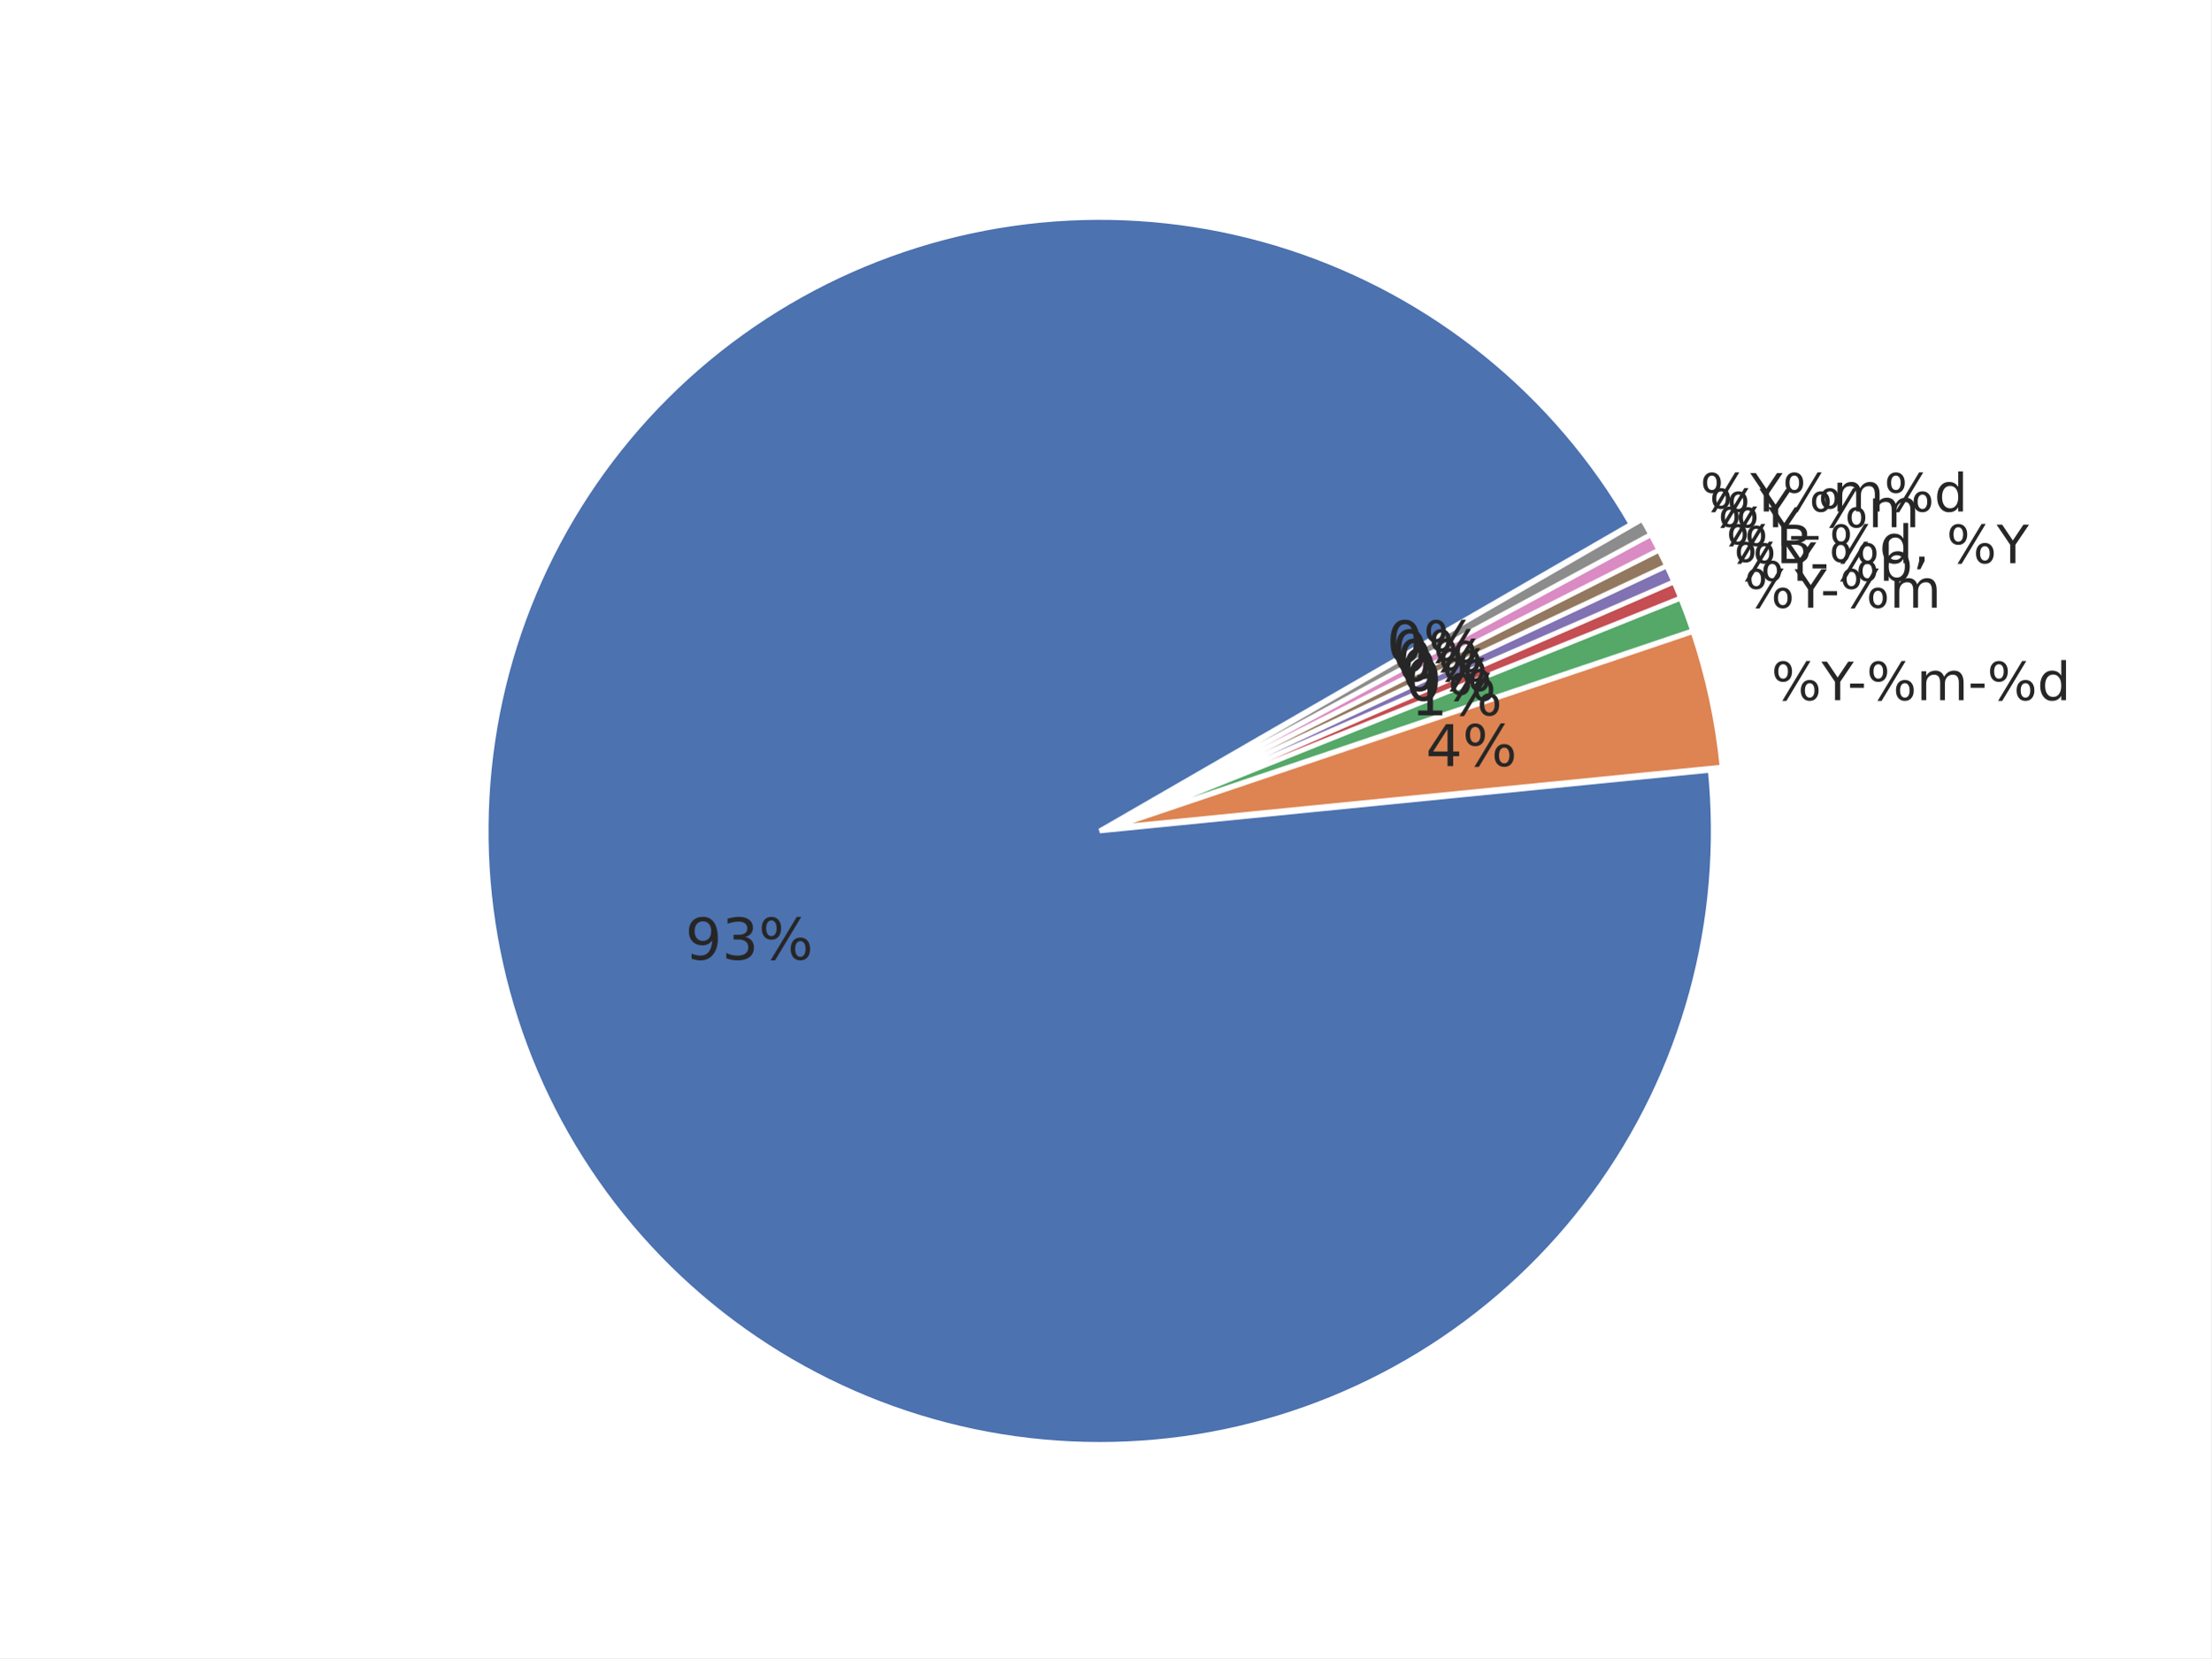
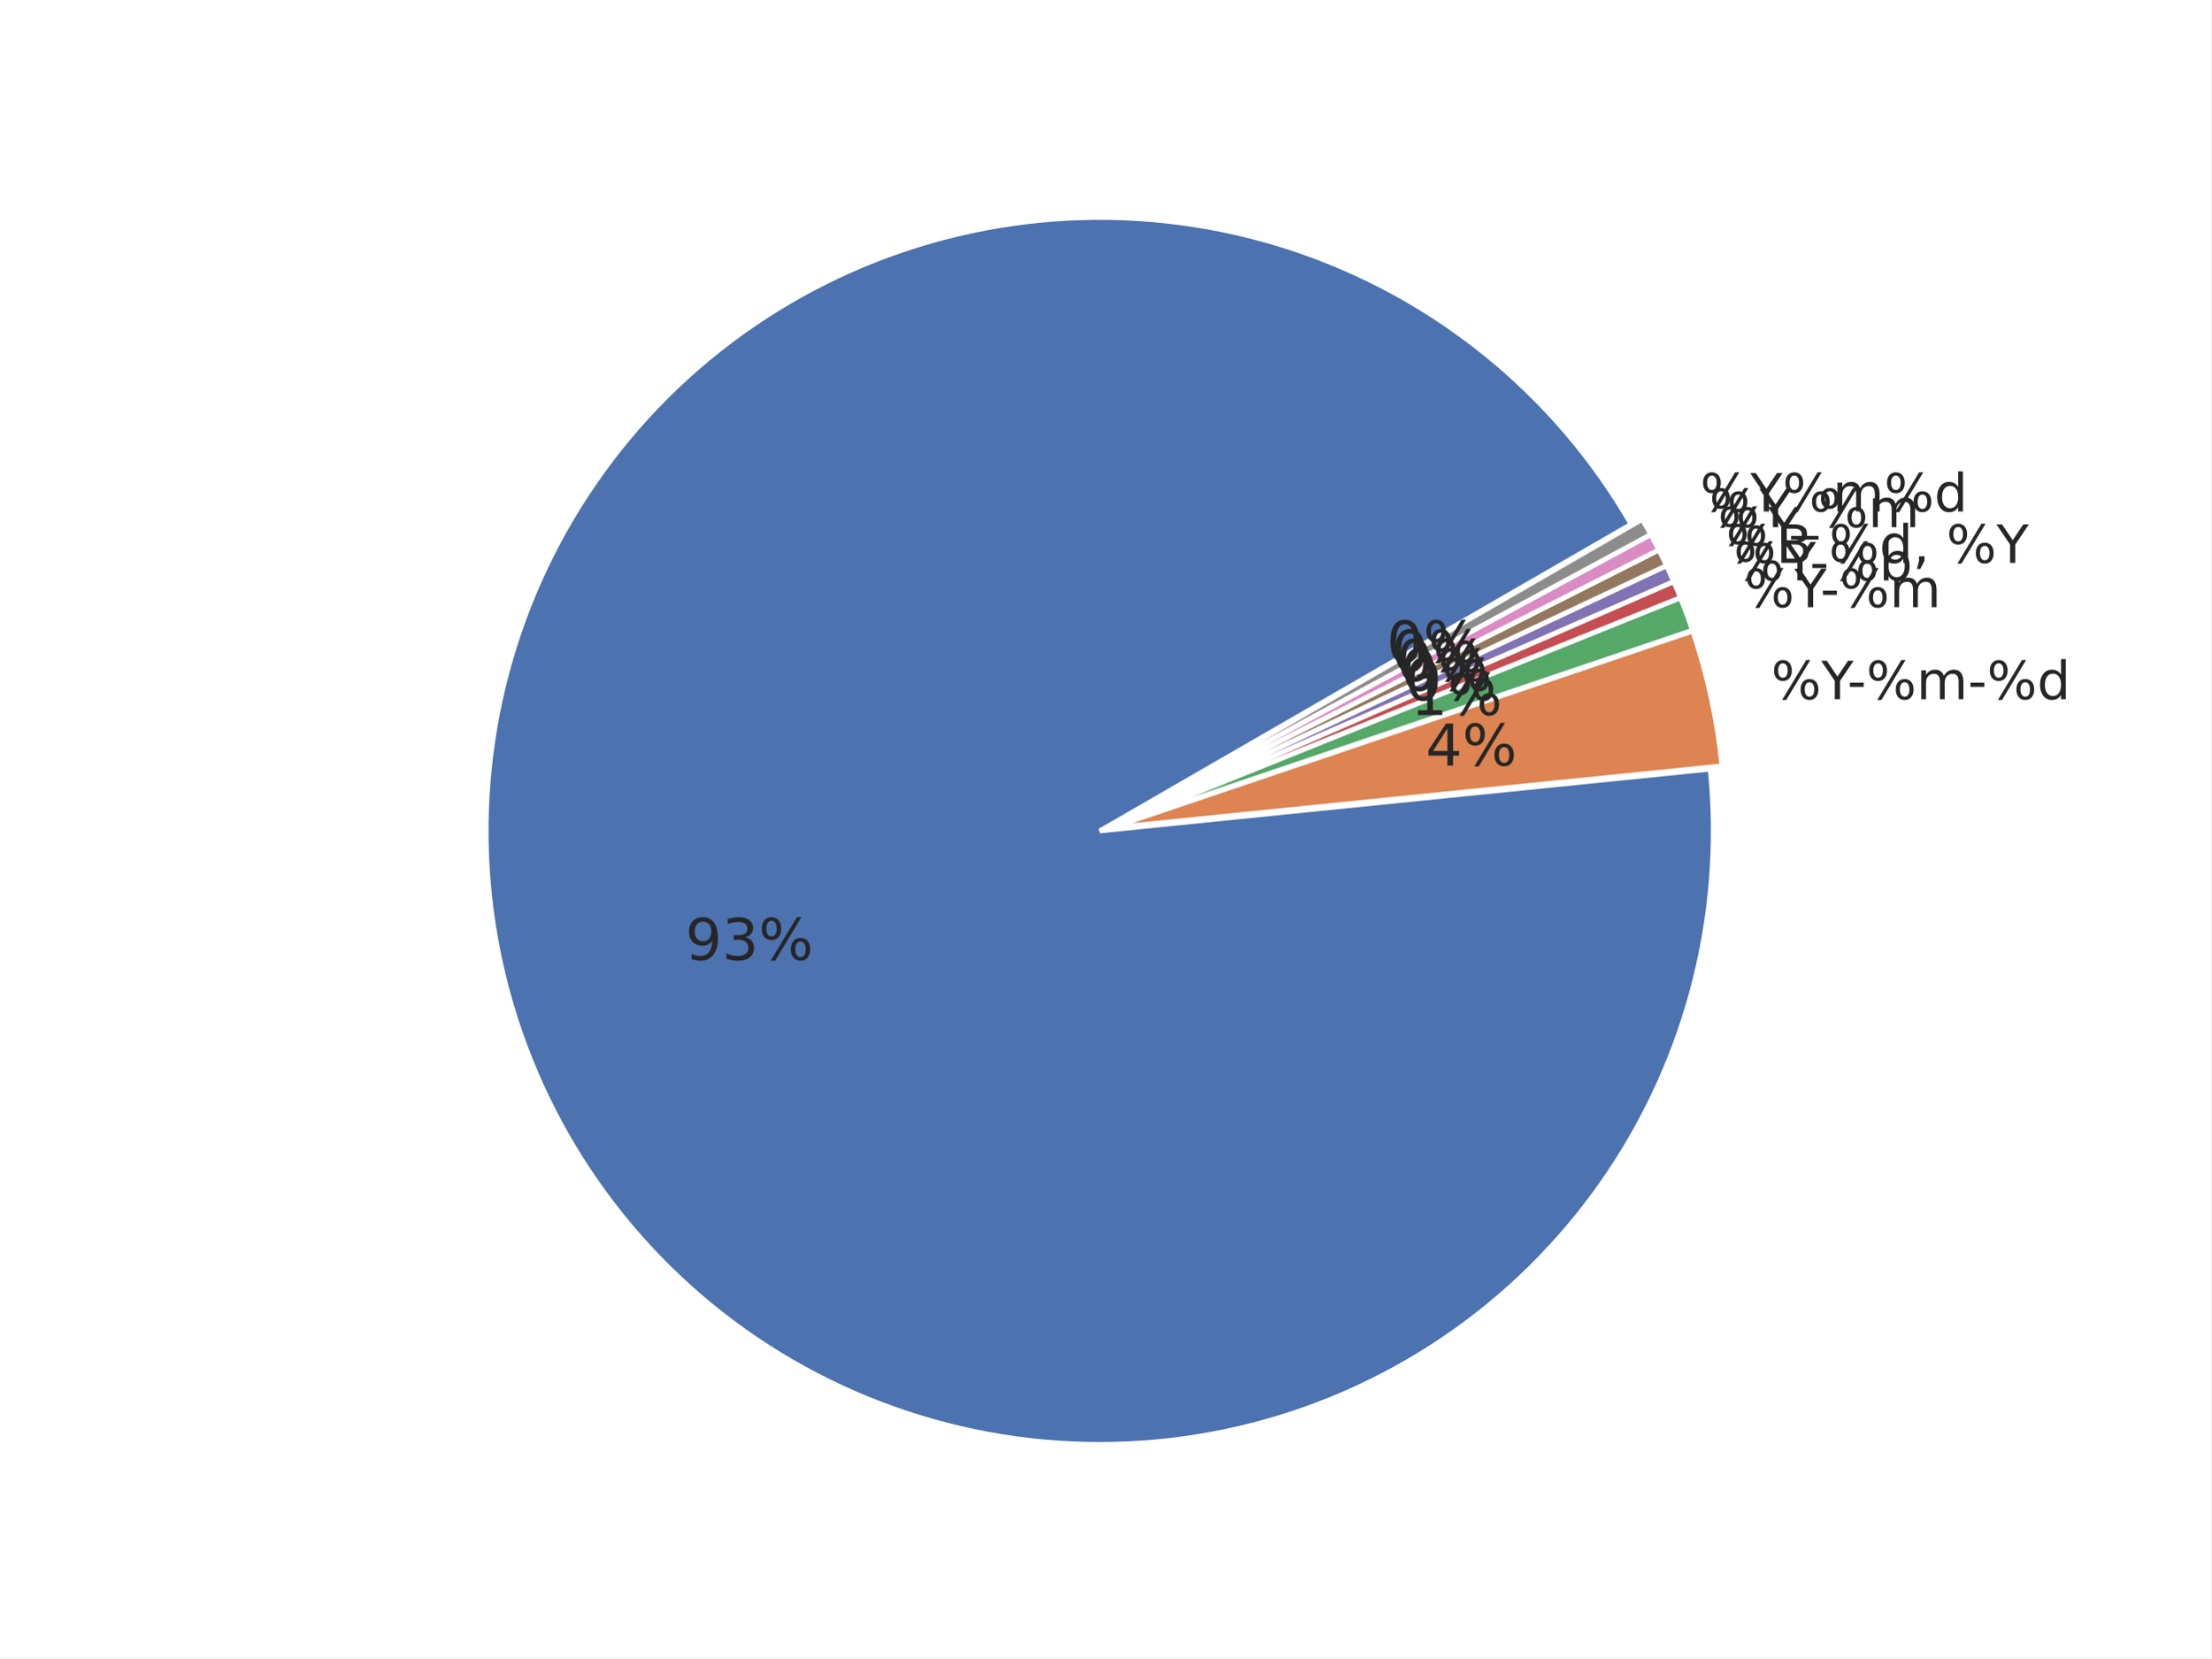
<svg xmlns="http://www.w3.org/2000/svg" xmlns:xlink="http://www.w3.org/1999/xlink" width="460.8pt" height="345.6pt" viewBox="0 0 460.8 345.6" version="1.1">
  <defs>
    <style type="text/css">*{stroke-linejoin: round; stroke-linecap: butt}</style>
  </defs>
  <g id="figure_1">
    <g id="patch_1">
      <path d="M 0 345.6  L 460.8 345.6  L 460.8 0  L 0 0  z " style="fill: #ffffff" />
    </g>
    <g id="axes_1">
      <g id="matplotlib.axis_1" />
      <g id="matplotlib.axis_2" />
      <g id="patch_2">
-         <path d="M 339.923 109.256  C 332.098 95.702 321.85 83.699 309.69 73.845  C 297.531 63.991 283.665 56.453 268.783 51.606  C 253.902 46.759 238.256 44.685 222.626 45.488  C 206.996 46.29 191.645 49.956 177.338 56.301  C 163.031 62.647 150.01 71.565 138.924 82.613  C 127.837 93.66 118.873 106.649 112.477 120.934  C 106.08 135.218 102.361 150.556 101.503 166.183  C 100.645 181.811 102.664 197.463 107.458 212.362  C 112.252 227.261 119.741 241.153 129.552 253.347  C 139.362 265.542 151.329 275.832 164.855 283.705  C 178.382 291.579 193.239 296.902 208.688 299.411  C 224.136 301.919 239.915 301.57 255.238 298.381  C 270.56 295.192 285.168 289.217 298.333 280.753  C 311.498 272.29 322.998 261.481 332.26 248.864  C 341.522 236.248 348.389 222.038 352.52 206.942  C 356.651 191.846 357.976 176.12 356.428 160.545  L 229.183 173.192  z " style="fill: #4c72b0; stroke: #ffffff; stroke-linejoin: miter" />
+         <path d="M 339.924 109.257  C 332.096 95.698 321.844 83.692 309.679 73.837  C 297.514 63.981 283.642 56.443 268.755 51.598  C 253.867 46.753 238.216 44.683 222.581 45.491  C 206.946 46.3 191.591 49.973 177.283 56.327  C 162.974 62.682 149.954 71.61 138.87 82.668  C 127.787 93.725 118.828 106.725 112.44 121.018  C 106.052 135.312 102.343 150.658 101.498 166.291  C 100.652 181.924 102.686 197.58 107.496 212.479  C 112.306 227.378 119.811 241.267 129.638 253.455  C 139.465 265.643 151.447 275.923 164.987 283.783  C 178.527 291.643 193.397 296.949 208.853 299.438  C 224.31 301.928 240.094 301.557 255.417 298.345  C 270.74 295.133 285.343 289.134 298.5 280.647  C 311.656 272.161 323.142 261.329 332.386 248.694  C 341.63 236.058 348.475 221.832 352.581 206.723  C 356.686 191.615 357.982 175.881 356.404 160.304  L 229.183 173.193  z " style="fill: #4c72b0; stroke: #ffffff; stroke-linejoin: miter" />
      </g>
      <g id="patch_3">
-         <path d="M 358.895 159.884  C 358.418 155.081 357.669 150.309 356.652 145.591  C 355.635 140.872 354.352 136.215 352.808 131.642  L 231.65 172.531  z " style="fill: #dd8452; stroke: #ffffff; stroke-linejoin: miter" />
+         <path d="M 358.87 159.64  C 358.386 154.86 357.633 150.11 356.614 145.414  C 355.595 140.718 354.312 136.084 352.772 131.532  L 231.65 172.529  z " style="fill: #dd8452; stroke: #ffffff; stroke-linejoin: miter" />
      </g>
      <g id="patch_4">
-         <path d="M 352.758 131.468  C 352.372 130.325 351.97 129.188 351.552 128.056  C 351.134 126.924 350.7 125.798 350.251 124.679  L 231.6 172.357  z " style="fill: #55a868; stroke: #ffffff; stroke-linejoin: miter" />
+         <path d="M 352.721 131.36  C 352.336 130.222 351.935 129.09 351.518 127.964  C 351.101 126.837 350.668 125.717 350.22 124.603  L 231.599 172.356  z " style="fill: #55a868; stroke: #ffffff; stroke-linejoin: miter" />
      </g>
      <g id="patch_5">
-         <path d="M 350.231 124.629  C 350.006 124.069 349.777 123.511 349.544 122.954  C 349.311 122.398 349.075 121.843 348.834 121.29  L 231.58 172.306  z " style="fill: #c44e52; stroke: #ffffff; stroke-linejoin: miter" />
+         <path d="M 350.2 124.553  C 349.976 123.996 349.748 123.44 349.516 122.886  C 349.284 122.332 349.048 121.78 348.808 121.23  L 231.579 172.306  z " style="fill: #c44e52; stroke: #ffffff; stroke-linejoin: miter" />
      </g>
      <g id="patch_6">
-         <path d="M 348.819 121.257  C 348.579 120.704 348.334 120.152 348.086 119.603  C 347.837 119.053 347.585 118.505 347.329 117.959  L 231.565 172.273  z " style="fill: #8172b3; stroke: #ffffff; stroke-linejoin: miter" />
+         <path d="M 348.793 121.197  C 348.553 120.646 348.31 120.097 348.062 119.55  C 347.815 119.003 347.563 118.458 347.308 117.914  L 231.565 172.273  z " style="fill: #8172b3; stroke: #ffffff; stroke-linejoin: miter" />
      </g>
      <g id="patch_7">
-         <path d="M 347.313 117.926  C 347.057 117.38 346.797 116.836 346.533 116.294  C 346.269 115.751 346.002 115.211 345.73 114.672  L 231.55 172.241  z " style="fill: #937860; stroke: #ffffff; stroke-linejoin: miter" />
+         <path d="M 347.293 117.882  C 347.037 117.338 346.778 116.797 346.515 116.257  C 346.252 115.717 345.986 115.179 345.715 114.643  L 231.55 172.24  z " style="fill: #937860; stroke: #ffffff; stroke-linejoin: miter" />
      </g>
      <g id="patch_8">
-         <path d="M 345.714 114.64  C 345.442 114.101 345.167 113.564 344.888 113.03  C 344.608 112.495 344.326 111.962 344.039 111.432  L 231.534 172.208  z " style="fill: #da8bc3; stroke: #ffffff; stroke-linejoin: miter" />
+         <path d="M 345.699 114.611  C 345.429 114.074 345.154 113.54 344.876 113.008  C 344.598 112.476 344.317 111.945 344.031 111.417  L 231.533 172.208  z " style="fill: #da8bc3; stroke: #ffffff; stroke-linejoin: miter" />
      </g>
      <g id="patch_9">
-         <path d="M 344.022 111.4  C 343.735 110.869 343.444 110.34 343.15 109.814  C 342.856 109.287 342.558 108.763 342.257 108.24  L 231.516 172.176  z " style="fill: #8c8c8c; stroke: #ffffff; stroke-linejoin: miter" />
+         <path d="M 344.014 111.385  C 343.728 110.857 343.439 110.331 343.146 109.807  C 342.854 109.282 342.557 108.76 342.257 108.24  L 231.516 172.176  z " style="fill: #8c8c8c; stroke: #ffffff; stroke-linejoin: miter" />
      </g>
      <g id="text_1">
-         <g style="fill: #262626" transform="translate(142.8119 200.0051) scale(0.12 -0.12)">
+         <g style="fill: #262626" transform="translate(142.8347 200.0758) scale(0.12 -0.12)">
          <defs>
            <path id="DejaVuSans-39" d="M 703 97  L 703 672  Q 941 559 1184 500  Q 1428 441 1663 441  Q 2288 441 2617 861  Q 2947 1281 2994 2138  Q 2813 1869 2534 1725  Q 2256 1581 1919 1581  Q 1219 1581 811 2004  Q 403 2428 403 3163  Q 403 3881 828 4315  Q 1253 4750 1959 4750  Q 2769 4750 3195 4129  Q 3622 3509 3622 2328  Q 3622 1225 3098 567  Q 2575 -91 1691 -91  Q 1453 -91 1209 -44  Q 966 3 703 97  z M 1959 2075  Q 2384 2075 2632 2365  Q 2881 2656 2881 3163  Q 2881 3666 2632 3958  Q 2384 4250 1959 4250  Q 1534 4250 1286 3958  Q 1038 3666 1038 3163  Q 1038 2656 1286 2365  Q 1534 2075 1959 2075  z " transform="scale(0.015625)" />
            <path id="DejaVuSans-33" d="M 2597 2516  Q 3050 2419 3304 2112  Q 3559 1806 3559 1356  Q 3559 666 3084 287  Q 2609 -91 1734 -91  Q 1441 -91 1130 -33  Q 819 25 488 141  L 488 750  Q 750 597 1062 519  Q 1375 441 1716 441  Q 2309 441 2620 675  Q 2931 909 2931 1356  Q 2931 1769 2642 2001  Q 2353 2234 1838 2234  L 1294 2234  L 1294 2753  L 1863 2753  Q 2328 2753 2575 2939  Q 2822 3125 2822 3475  Q 2822 3834 2567 4026  Q 2313 4219 1838 4219  Q 1578 4219 1281 4162  Q 984 4106 628 3988  L 628 4550  Q 988 4650 1302 4700  Q 1616 4750 1894 4750  Q 2613 4750 3031 4423  Q 3450 4097 3450 3541  Q 3450 3153 3228 2886  Q 3006 2619 2597 2516  z " transform="scale(0.015625)" />
            <path id="DejaVuSans-25" d="M 4653 2053  Q 4381 2053 4226 1822  Q 4072 1591 4072 1178  Q 4072 772 4226 539  Q 4381 306 4653 306  Q 4919 306 5073 539  Q 5228 772 5228 1178  Q 5228 1588 5073 1820  Q 4919 2053 4653 2053  z M 4653 2450  Q 5147 2450 5437 2106  Q 5728 1763 5728 1178  Q 5728 594 5436 251  Q 5144 -91 4653 -91  Q 4153 -91 3862 251  Q 3572 594 3572 1178  Q 3572 1766 3864 2108  Q 4156 2450 4653 2450  z M 1428 4353  Q 1159 4353 1004 4120  Q 850 3888 850 3481  Q 850 3069 1003 2837  Q 1156 2606 1428 2606  Q 1700 2606 1854 2837  Q 2009 3069 2009 3481  Q 2009 3884 1853 4118  Q 1697 4353 1428 4353  z M 4250 4750  L 4750 4750  L 1831 -91  L 1331 -91  L 4250 4750  z M 1428 4750  Q 1922 4750 2215 4408  Q 2509 4066 2509 3481  Q 2509 2891 2217 2550  Q 1925 2209 1428 2209  Q 931 2209 642 2551  Q 353 2894 353 3481  Q 353 4063 643 4406  Q 934 4750 1428 4750  z " transform="scale(0.015625)" />
          </defs>
          <use xlink:href="#DejaVuSans-39" />
          <use xlink:href="#DejaVuSans-33" x="63.623" />
          <use xlink:href="#DejaVuSans-25" x="127.246" />
        </g>
      </g>
      <g id="text_2">
-         <g style="fill: #262626" transform="translate(369.1522 145.9319) scale(0.11 -0.11)">
+         <g style="fill: #262626" transform="translate(369.1102 145.7381) scale(0.11 -0.11)">
          <defs>
            <path id="DejaVuSans-59" d="M -13 4666  L 666 4666  L 1959 2747  L 3244 4666  L 3922 4666  L 2272 2222  L 2272 0  L 1638 0  L 1638 2222  L -13 4666  z " transform="scale(0.015625)" />
            <path id="DejaVuSans-2d" d="M 313 2009  L 1997 2009  L 1997 1497  L 313 1497  L 313 2009  z " transform="scale(0.015625)" />
            <path id="DejaVuSans-6d" d="M 3328 2828  Q 3544 3216 3844 3400  Q 4144 3584 4550 3584  Q 5097 3584 5394 3201  Q 5691 2819 5691 2113  L 5691 0  L 5113 0  L 5113 2094  Q 5113 2597 4934 2840  Q 4756 3084 4391 3084  Q 3944 3084 3684 2787  Q 3425 2491 3425 1978  L 3425 0  L 2847 0  L 2847 2094  Q 2847 2600 2669 2842  Q 2491 3084 2119 3084  Q 1678 3084 1418 2786  Q 1159 2488 1159 1978  L 1159 0  L 581 0  L 581 3500  L 1159 3500  L 1159 2956  Q 1356 3278 1631 3431  Q 1906 3584 2284 3584  Q 2666 3584 2933 3390  Q 3200 3197 3328 2828  z " transform="scale(0.015625)" />
            <path id="DejaVuSans-64" d="M 2906 2969  L 2906 4863  L 3481 4863  L 3481 0  L 2906 0  L 2906 525  Q 2725 213 2448 61  Q 2172 -91 1784 -91  Q 1150 -91 751 415  Q 353 922 353 1747  Q 353 2572 751 3078  Q 1150 3584 1784 3584  Q 2172 3584 2448 3432  Q 2725 3281 2906 2969  z M 947 1747  Q 947 1113 1208 752  Q 1469 391 1925 391  Q 2381 391 2643 752  Q 2906 1113 2906 1747  Q 2906 2381 2643 2742  Q 2381 3103 1925 3103  Q 1469 3103 1208 2742  Q 947 2381 947 1747  z " transform="scale(0.015625)" />
          </defs>
          <use xlink:href="#DejaVuSans-25" />
          <use xlink:href="#DejaVuSans-59" x="95.02" />
          <use xlink:href="#DejaVuSans-2d" x="144.229" />
          <use xlink:href="#DejaVuSans-25" x="180.312" />
          <use xlink:href="#DejaVuSans-6d" x="275.332" />
          <use xlink:href="#DejaVuSans-2d" x="372.744" />
          <use xlink:href="#DejaVuSans-25" x="408.828" />
          <use xlink:href="#DejaVuSans-64" x="503.848" />
        </g>
      </g>
      <g id="text_3">
-         <g style="fill: #262626" transform="translate(297.1327 159.6778) scale(0.12 -0.12)">
+         <g style="fill: #262626" transform="translate(297.1097 159.5713) scale(0.12 -0.12)">
          <defs>
            <path id="DejaVuSans-34" d="M 2419 4116  L 825 1625  L 2419 1625  L 2419 4116  z M 2253 4666  L 3047 4666  L 3047 1625  L 3713 1625  L 3713 1100  L 3047 1100  L 3047 0  L 2419 0  L 2419 1100  L 313 1100  L 313 1709  L 2253 4666  z " transform="scale(0.015625)" />
          </defs>
          <use xlink:href="#DejaVuSans-34" />
          <use xlink:href="#DejaVuSans-25" x="63.623" />
        </g>
      </g>
      <g id="text_4">
-         <g style="fill: #262626" transform="translate(363.5475 126.661) scale(0.11 -0.11)">
+         <g style="fill: #262626" transform="translate(363.51 126.5596) scale(0.11 -0.11)">
          <use xlink:href="#DejaVuSans-25" />
          <use xlink:href="#DejaVuSans-59" x="95.02" />
          <use xlink:href="#DejaVuSans-2d" x="144.229" />
          <use xlink:href="#DejaVuSans-25" x="180.312" />
          <use xlink:href="#DejaVuSans-6d" x="275.332" />
        </g>
      </g>
      <g id="text_5">
-         <g style="fill: #262626" transform="translate(294.0527 149.0875) scale(0.12 -0.12)">
+         <g style="fill: #262626" transform="translate(294.0321 149.0318) scale(0.12 -0.12)">
          <defs>
            <path id="DejaVuSans-31" d="M 794 531  L 1825 531  L 1825 4091  L 703 3866  L 703 4441  L 1819 4666  L 2450 4666  L 2450 531  L 3481 531  L 3481 0  L 794 0  L 794 531  z " transform="scale(0.015625)" />
          </defs>
          <use xlink:href="#DejaVuSans-31" />
          <use xlink:href="#DejaVuSans-25" x="63.623" />
        </g>
      </g>
      <g id="text_6">
-         <g style="fill: #262626" transform="translate(361.3405 121.0544) scale(0.11 -0.11)">
+         <g style="fill: #262626" transform="translate(361.3092 120.9796) scale(0.11 -0.11)">
          <defs>
            <path id="DejaVuSans-62" d="M 3116 1747  Q 3116 2381 2855 2742  Q 2594 3103 2138 3103  Q 1681 3103 1420 2742  Q 1159 2381 1159 1747  Q 1159 1113 1420 752  Q 1681 391 2138 391  Q 2594 391 2855 752  Q 3116 1113 3116 1747  z M 1159 2969  Q 1341 3281 1617 3432  Q 1894 3584 2278 3584  Q 2916 3584 3314 3078  Q 3713 2572 3713 1747  Q 3713 922 3314 415  Q 2916 -91 2278 -91  Q 1894 -91 1617 61  Q 1341 213 1159 525  L 1159 0  L 581 0  L 581 4863  L 1159 4863  L 1159 2969  z " transform="scale(0.015625)" />
          </defs>
          <use xlink:href="#DejaVuSans-25" />
          <use xlink:href="#DejaVuSans-59" x="95.02" />
          <use xlink:href="#DejaVuSans-2d" x="144.229" />
          <use xlink:href="#DejaVuSans-25" x="180.312" />
          <use xlink:href="#DejaVuSans-62" x="275.332" />
        </g>
      </g>
      <g id="text_7">
-         <g style="fill: #262626" transform="translate(292.8399 146.0064) scale(0.12 -0.12)">
+         <g style="fill: #262626" transform="translate(292.8227 145.9653) scale(0.12 -0.12)">
          <defs>
            <path id="DejaVuSans-30" d="M 2034 4250  Q 1547 4250 1301 3770  Q 1056 3291 1056 2328  Q 1056 1369 1301 889  Q 1547 409 2034 409  Q 2525 409 2770 889  Q 3016 1369 3016 2328  Q 3016 3291 2770 3770  Q 2525 4250 2034 4250  z M 2034 4750  Q 2819 4750 3233 4129  Q 3647 3509 3647 2328  Q 3647 1150 3233 529  Q 2819 -91 2034 -91  Q 1250 -91 836 529  Q 422 1150 422 2328  Q 422 3509 836 4129  Q 1250 4750 2034 4750  z " transform="scale(0.015625)" />
          </defs>
          <use xlink:href="#DejaVuSans-30" />
          <use xlink:href="#DejaVuSans-25" x="63.623" />
        </g>
      </g>
      <g id="text_8">
-         <g style="fill: #262626" transform="translate(359.7379 117.3709) scale(0.11 -0.11)">
+         <g style="fill: #262626" transform="translate(359.7118 117.3133) scale(0.11 -0.11)">
          <defs>
            <path id="DejaVuSans-42" d="M 1259 2228  L 1259 519  L 2272 519  Q 2781 519 3026 730  Q 3272 941 3272 1375  Q 3272 1813 3026 2020  Q 2781 2228 2272 2228  L 1259 2228  z M 1259 4147  L 1259 2741  L 2194 2741  Q 2656 2741 2882 2914  Q 3109 3088 3109 3444  Q 3109 3797 2882 3972  Q 2656 4147 2194 4147  L 1259 4147  z M 628 4666  L 2241 4666  Q 2963 4666 3353 4366  Q 3744 4066 3744 3513  Q 3744 3084 3544 2831  Q 3344 2578 2956 2516  Q 3422 2416 3680 2098  Q 3938 1781 3938 1306  Q 3938 681 3513 340  Q 3088 0 2303 0  L 628 0  L 628 4666  z " transform="scale(0.015625)" />
            <path id="DejaVuSans-20" transform="scale(0.015625)" />
            <path id="DejaVuSans-2c" d="M 750 794  L 1409 794  L 1409 256  L 897 -744  L 494 -744  L 750 256  L 750 794  z " transform="scale(0.015625)" />
          </defs>
          <use xlink:href="#DejaVuSans-25" />
          <use xlink:href="#DejaVuSans-42" x="95.02" />
          <use xlink:href="#DejaVuSans-20" x="163.623" />
          <use xlink:href="#DejaVuSans-25" x="195.41" />
          <use xlink:href="#DejaVuSans-64" x="290.43" />
          <use xlink:href="#DejaVuSans-2c" x="353.906" />
          <use xlink:href="#DejaVuSans-20" x="385.693" />
          <use xlink:href="#DejaVuSans-25" x="417.48" />
          <use xlink:href="#DejaVuSans-59" x="512.5" />
        </g>
      </g>
      <g id="text_9">
-         <g style="fill: #262626" transform="translate(291.9591 143.9821) scale(0.12 -0.12)">
+         <g style="fill: #262626" transform="translate(291.9448 143.9505) scale(0.12 -0.12)">
          <use xlink:href="#DejaVuSans-30" />
          <use xlink:href="#DejaVuSans-25" x="63.623" />
        </g>
      </g>
      <g id="text_10">
-         <g style="fill: #262626" transform="translate(358.0315 113.7341) scale(0.11 -0.11)">
+         <g style="fill: #262626" transform="translate(358.0119 113.6937) scale(0.11 -0.11)">
          <use xlink:href="#DejaVuSans-25" />
          <use xlink:href="#DejaVuSans-59" x="95.02" />
        </g>
      </g>
      <g id="text_11">
-         <g style="fill: #262626" transform="translate(291.0214 141.9835) scale(0.12 -0.12)">
+         <g style="fill: #262626" transform="translate(291.0106 141.9614) scale(0.12 -0.12)">
          <use xlink:href="#DejaVuSans-30" />
          <use xlink:href="#DejaVuSans-25" x="63.623" />
        </g>
      </g>
      <g id="text_12">
-         <g style="fill: #262626" transform="translate(356.223 109.897) scale(0.11 -0.11)">
+         <g style="fill: #262626" transform="translate(356.2105 109.8731) scale(0.11 -0.11)">
          <defs>
            <path id="DejaVuSans-5f" d="M 3263 -1063  L 3263 -1509  L -63 -1509  L -63 -1063  L 3263 -1063  z " transform="scale(0.015625)" />
          </defs>
          <use xlink:href="#DejaVuSans-25" />
          <use xlink:href="#DejaVuSans-59" x="95.02" />
          <use xlink:href="#DejaVuSans-5f" x="156.104" />
          <use xlink:href="#DejaVuSans-25" x="206.104" />
          <use xlink:href="#DejaVuSans-6d" x="301.123" />
        </g>
      </g>
      <g id="text_13">
-         <g style="fill: #262626" transform="translate(290.0275 140.0123) scale(0.12 -0.12)">
+         <g style="fill: #262626" transform="translate(290.0207 139.9992) scale(0.12 -0.12)">
          <use xlink:href="#DejaVuSans-30" />
          <use xlink:href="#DejaVuSans-25" x="63.623" />
        </g>
      </g>
      <g id="text_14">
-         <g style="fill: #262626" transform="translate(354.3137 106.6126) scale(0.11 -0.11)">
+         <g style="fill: #262626" transform="translate(354.3094 106.605) scale(0.11 -0.11)">
          <use xlink:href="#DejaVuSans-25" />
          <use xlink:href="#DejaVuSans-59" x="95.02" />
          <use xlink:href="#DejaVuSans-25" x="156.104" />
          <use xlink:href="#DejaVuSans-6d" x="251.123" />
          <use xlink:href="#DejaVuSans-25" x="348.535" />
          <use xlink:href="#DejaVuSans-64" x="443.555" />
        </g>
      </g>
      <g id="text_15">
-         <g style="fill: #262626" transform="translate(288.9783 138.07) scale(0.12 -0.12)">
+         <g style="fill: #262626" transform="translate(288.9759 138.0658) scale(0.12 -0.12)">
          <use xlink:href="#DejaVuSans-30" />
          <use xlink:href="#DejaVuSans-25" x="63.623" />
        </g>
      </g>
    </g>
  </g>
</svg>
